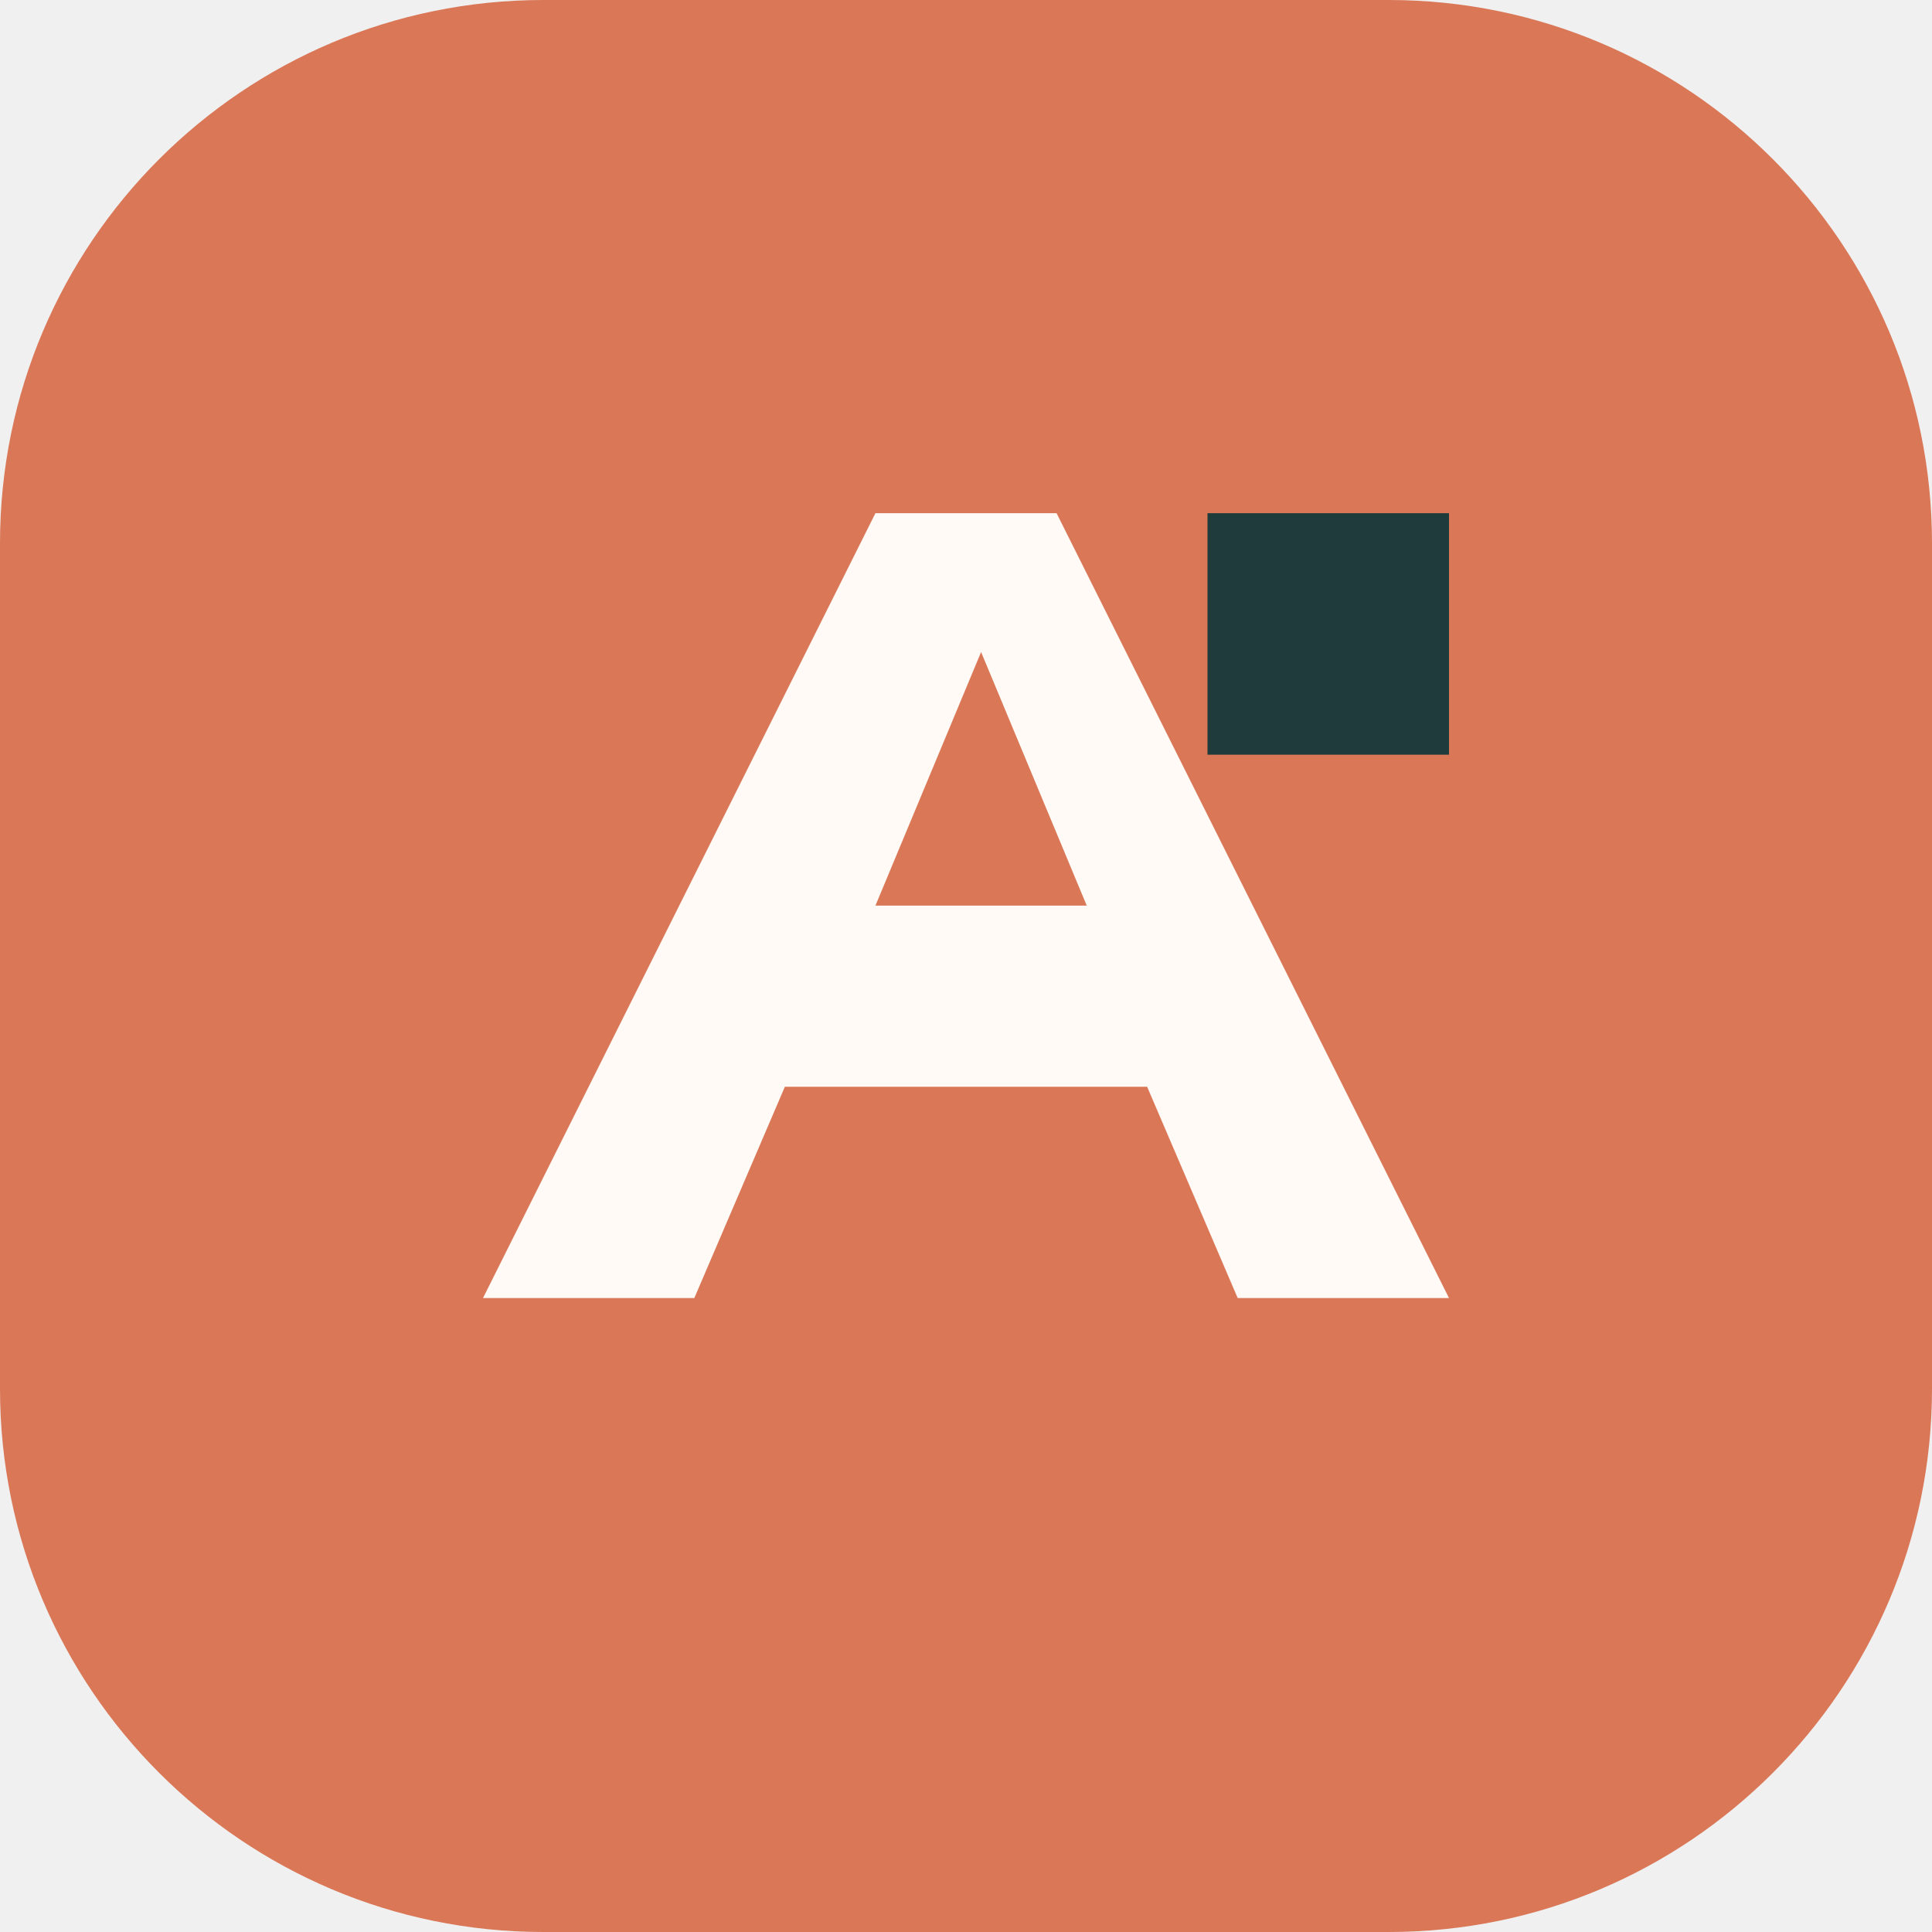
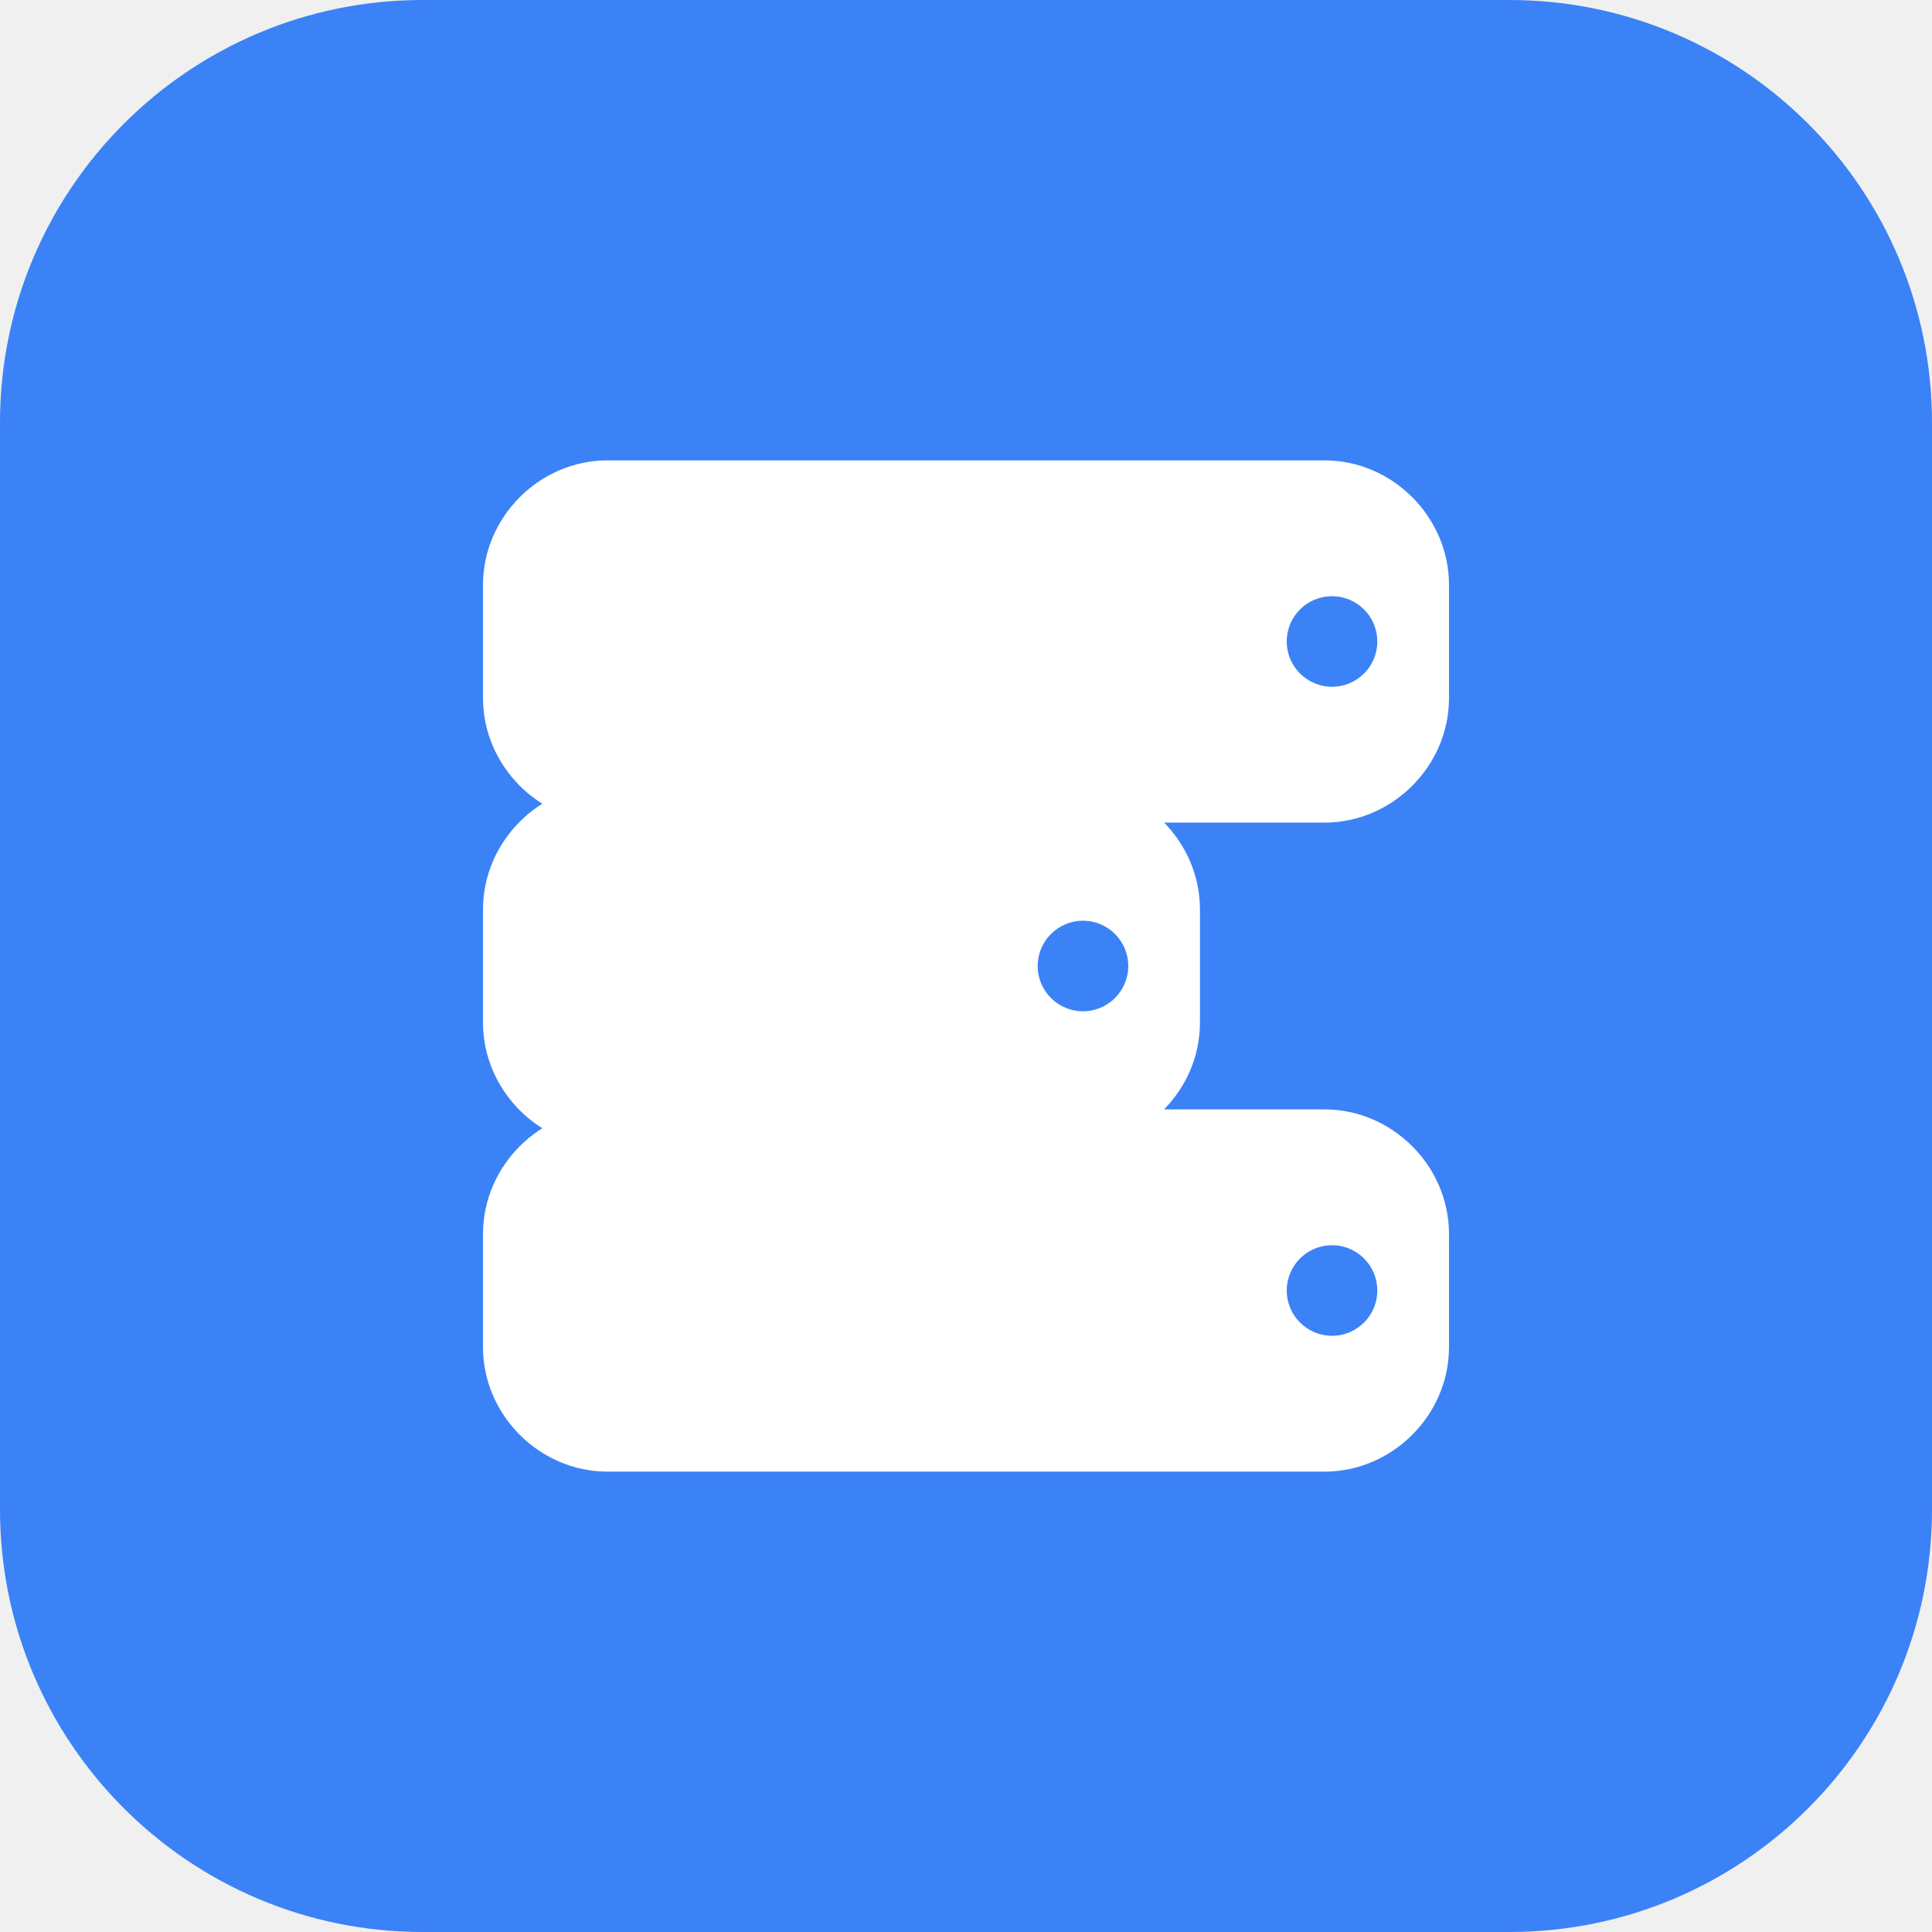
- <svg xmlns="http://www.w3.org/2000/svg" viewBox="0 0 64 64">
-   <rect width="64" height="64" rx="18" fill="#d97757" />
-   <path d="M16 43 29 17h6l13 26h-7l-3-7H26l-3 7h-7Zm13-13h7l-3.5-8.4L29 30Z" fill="#fffaf5" />
-   <path d="M40 17h8v8h-8z" fill="#203b3b" />
+ <svg xmlns="http://www.w3.org/2000/svg" viewBox="0 0 512 512">
+   <rect width="512" height="512" rx="112" fill="#3b82f6" />
+   <path fill="#fff" d="M128 155c0-18 15-33 33-33h190c18 0 33 15 33 33v30c0 18-15 33-33 33H161c-18 0-33-15-33-33v-30Zm0 86c0-18 15-33 33-33h124c18 0 33 15 33 33v30c0 18-15 33-33 33H161c-18 0-33-15-33-33v-30Zm0 86c0-18 15-33 33-33h190c18 0 33 15 33 33v30c0 18-15 33-33 33H161c-18 0-33-15-33-33v-30Z" />
+   <circle cx="353" cy="170" r="12" fill="#3b82f6" />
+   <circle cx="287" cy="256" r="12" fill="#3b82f6" />
+   <circle cx="353" cy="342" r="12" fill="#3b82f6" />
</svg>
